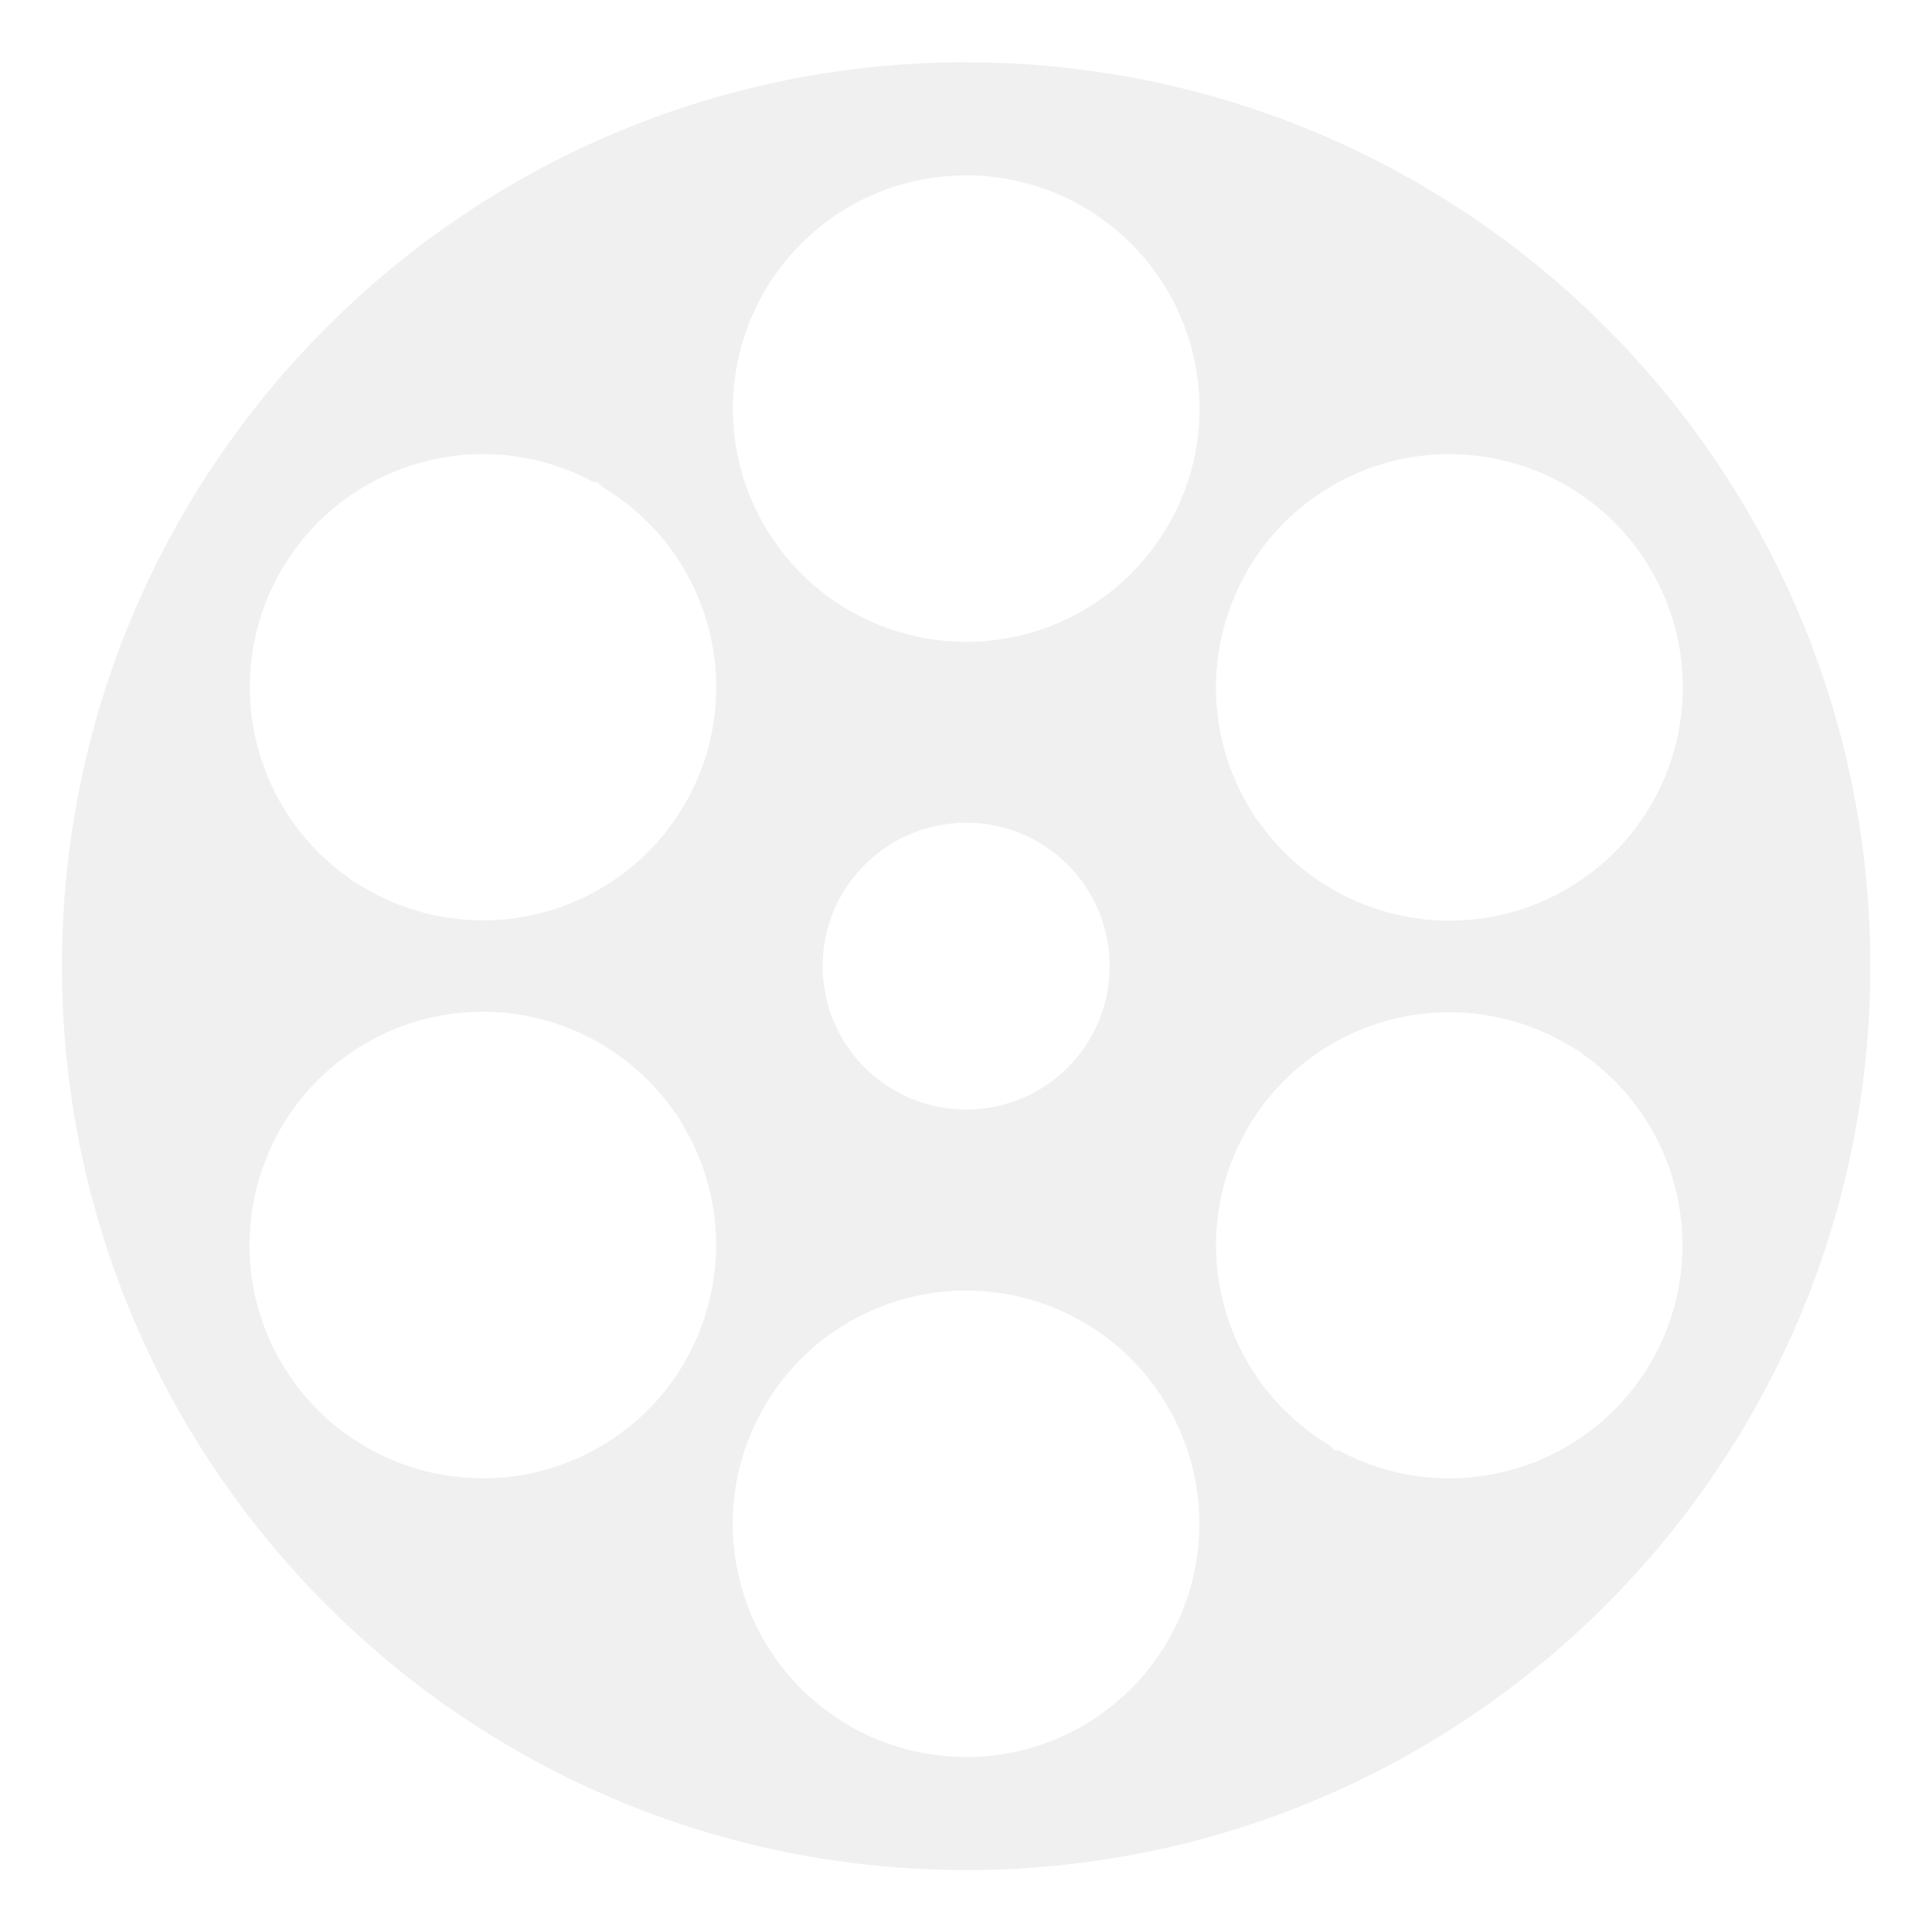
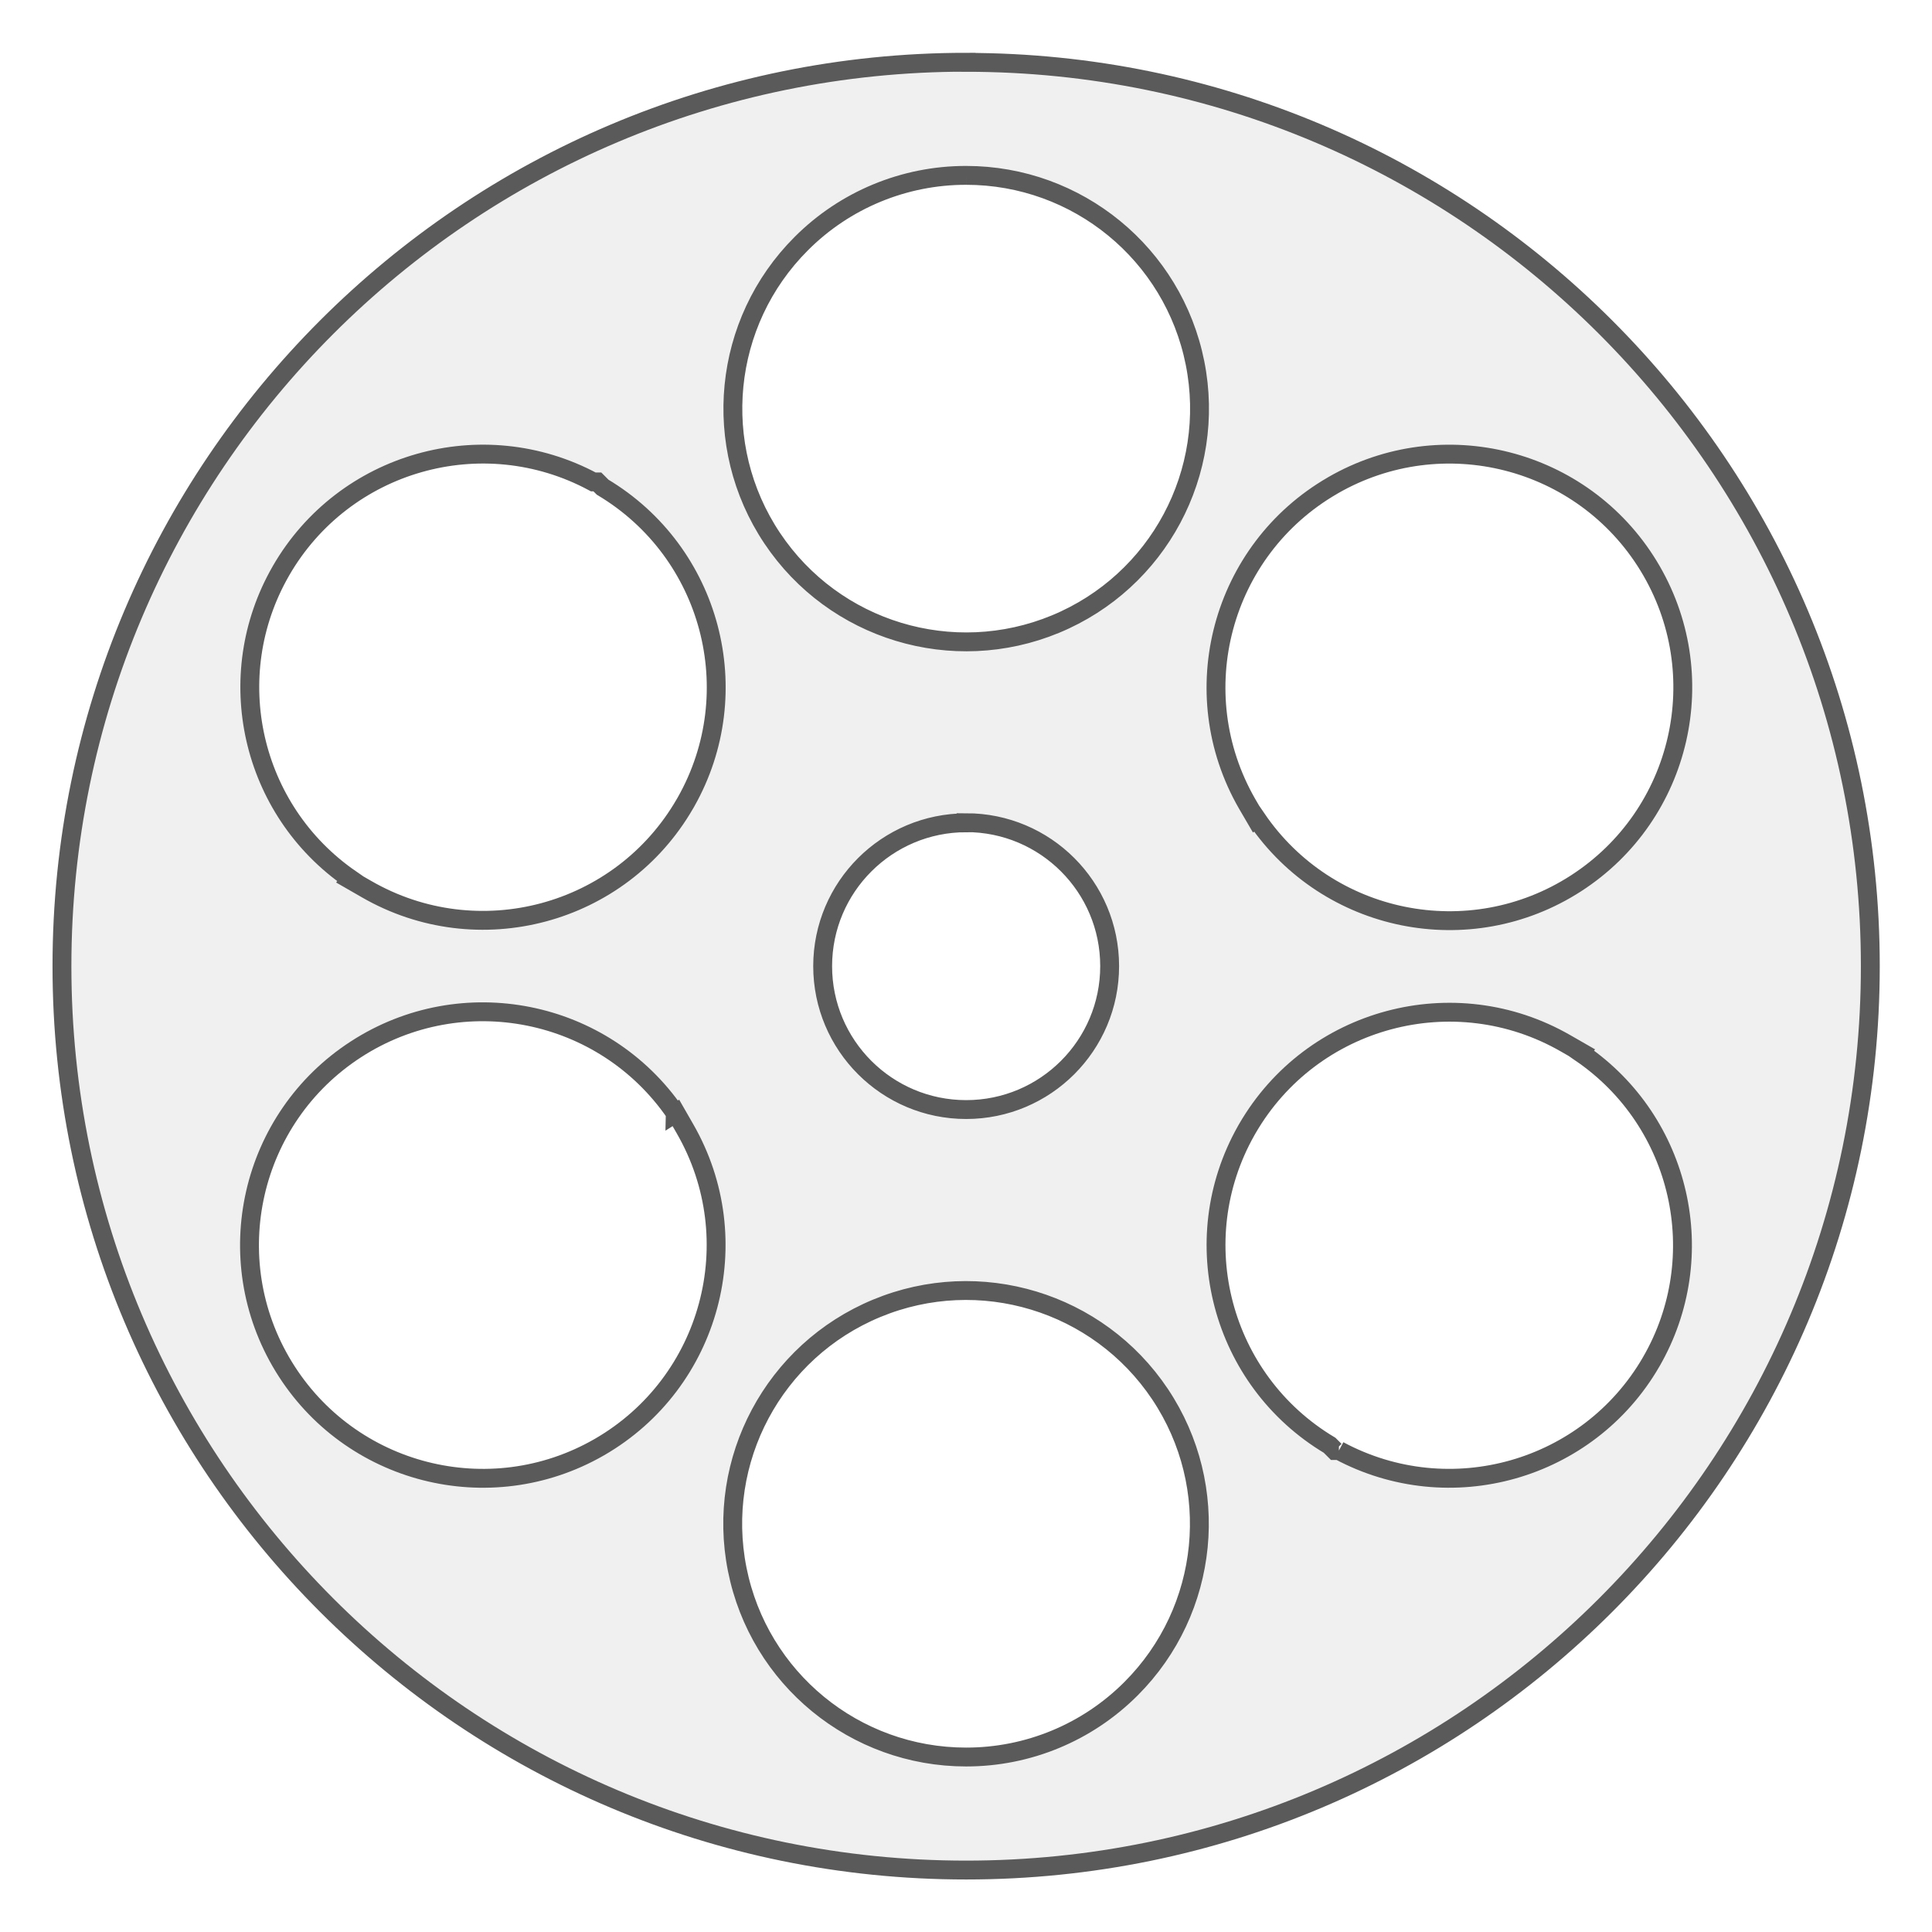
<svg xmlns="http://www.w3.org/2000/svg" viewBox="0 0 512 512" version="1.1" id="svg14" width="512" height="512">
  <defs id="defs4">
    <style id="style2">.cls-1{fill:#070707;}.cls-1,.cls-2{stroke:#000;stroke-miterlimit:10;}.cls-2{fill:#353535;}</style>
  </defs>
-   <path style="fill:#f0f0f0;fill-opacity:1;stroke:none;stroke-width:3;stroke-miterlimit:4;stroke-dasharray:none;stroke-opacity:1" id="path11" d="m 256.032,46.475 a 61.834,61.811 0 1 1 -43.701,18.101 61.6,61.577 0 0 1 43.701,-18.101 m 76.991,170.507 -0.15,0.1 -2.356,-4.034 a 61.834,61.811 0 0 1 22.619,-84.364 l 0.117,-0.075 a 61.834,61.811 0 1 1 -20.23,88.373 z m 21.801,167.424 h -1.07 l -1.395,-1.395 a 61.784,61.761 0 0 1 -22.093,-83.403 v 0 l 0.276,-0.484 A 61.834,61.811 0 0 1 414.936,276.512 l 4.178,2.397 -0.109,0.159 a 61.775,61.753 0 0 1 18.567,81.858 v 0 a 61.834,61.811 0 0 1 -82.749,23.48 z m -98.792,81.223 a 61.834,61.811 0 1 1 43.701,-18.101 61.633,61.611 0 0 1 -43.701,18.101 z m -77.075,-170.599 0.159,-0.1 2.398,4.176 a 61.834,61.811 0 0 1 -22.619,84.364 l -0.117,0.067 a 61.834,61.811 0 1 1 20.18,-88.54 z M 74.408,151.362 l 0.067,-0.125 a 61.784,61.761 0 0 1 82.765,-23.522 h 1.07 l 1.395,1.395 a 61.784,61.761 0 0 1 22.076,83.445 v 0 l -0.267,0.459 a 61.784,61.761 0 0 1 -84.395,22.603 l -4.353,-2.506 0.125,-0.167 A 61.784,61.761 0 0 1 74.408,151.362 Z m 181.624,66.656 a 38.028,38.014 0 1 1 -38.019,38.005 38.028,38.014 0 0 1 38.019,-37.98 z m 0,-201.521 C 123.691,16.522 16.418,123.797 16.418,256.048 c 0,132.251 107.273,239.535 239.614,239.535 132.341,0 239.622,-107.242 239.622,-239.535 0,-132.292 -107.282,-239.526 -239.622,-239.526 z" class="cls-2" />
+   <path style="fill:#f0f0f0;fill-opacity:1;stroke:#5a5a5a;stroke-width:5;stroke-miterlimit:4;stroke-dasharray:none;stroke-opacity:1" id="path11" d="m 256.032,46.475 a 61.834,61.811 0 1 1 -43.701,18.101 61.6,61.577 0 0 1 43.701,-18.101 m 76.991,170.507 -0.15,0.1 -2.356,-4.034 a 61.834,61.811 0 0 1 22.619,-84.364 l 0.117,-0.075 a 61.834,61.811 0 1 1 -20.23,88.373 z m 21.801,167.424 h -1.07 l -1.395,-1.395 a 61.784,61.761 0 0 1 -22.093,-83.403 v 0 l 0.276,-0.484 A 61.834,61.811 0 0 1 414.936,276.512 l 4.178,2.397 -0.109,0.159 a 61.775,61.753 0 0 1 18.567,81.858 v 0 a 61.834,61.811 0 0 1 -82.749,23.48 z m -98.792,81.223 a 61.834,61.811 0 1 1 43.701,-18.101 61.633,61.611 0 0 1 -43.701,18.101 z m -77.075,-170.599 0.159,-0.1 2.398,4.176 a 61.834,61.811 0 0 1 -22.619,84.364 l -0.117,0.067 a 61.834,61.811 0 1 1 20.18,-88.54 z M 74.408,151.362 l 0.067,-0.125 a 61.784,61.761 0 0 1 82.765,-23.522 h 1.07 l 1.395,1.395 a 61.784,61.761 0 0 1 22.076,83.445 v 0 l -0.267,0.459 a 61.784,61.761 0 0 1 -84.395,22.603 l -4.353,-2.506 0.125,-0.167 A 61.784,61.761 0 0 1 74.408,151.362 Z m 181.624,66.656 a 38.028,38.014 0 1 1 -38.019,38.005 38.028,38.014 0 0 1 38.019,-37.98 z m 0,-201.521 C 123.691,16.522 16.418,123.797 16.418,256.048 c 0,132.251 107.273,239.535 239.614,239.535 132.341,0 239.622,-107.242 239.622,-239.535 0,-132.292 -107.282,-239.526 -239.622,-239.526 z" class="cls-2" />
</svg>
